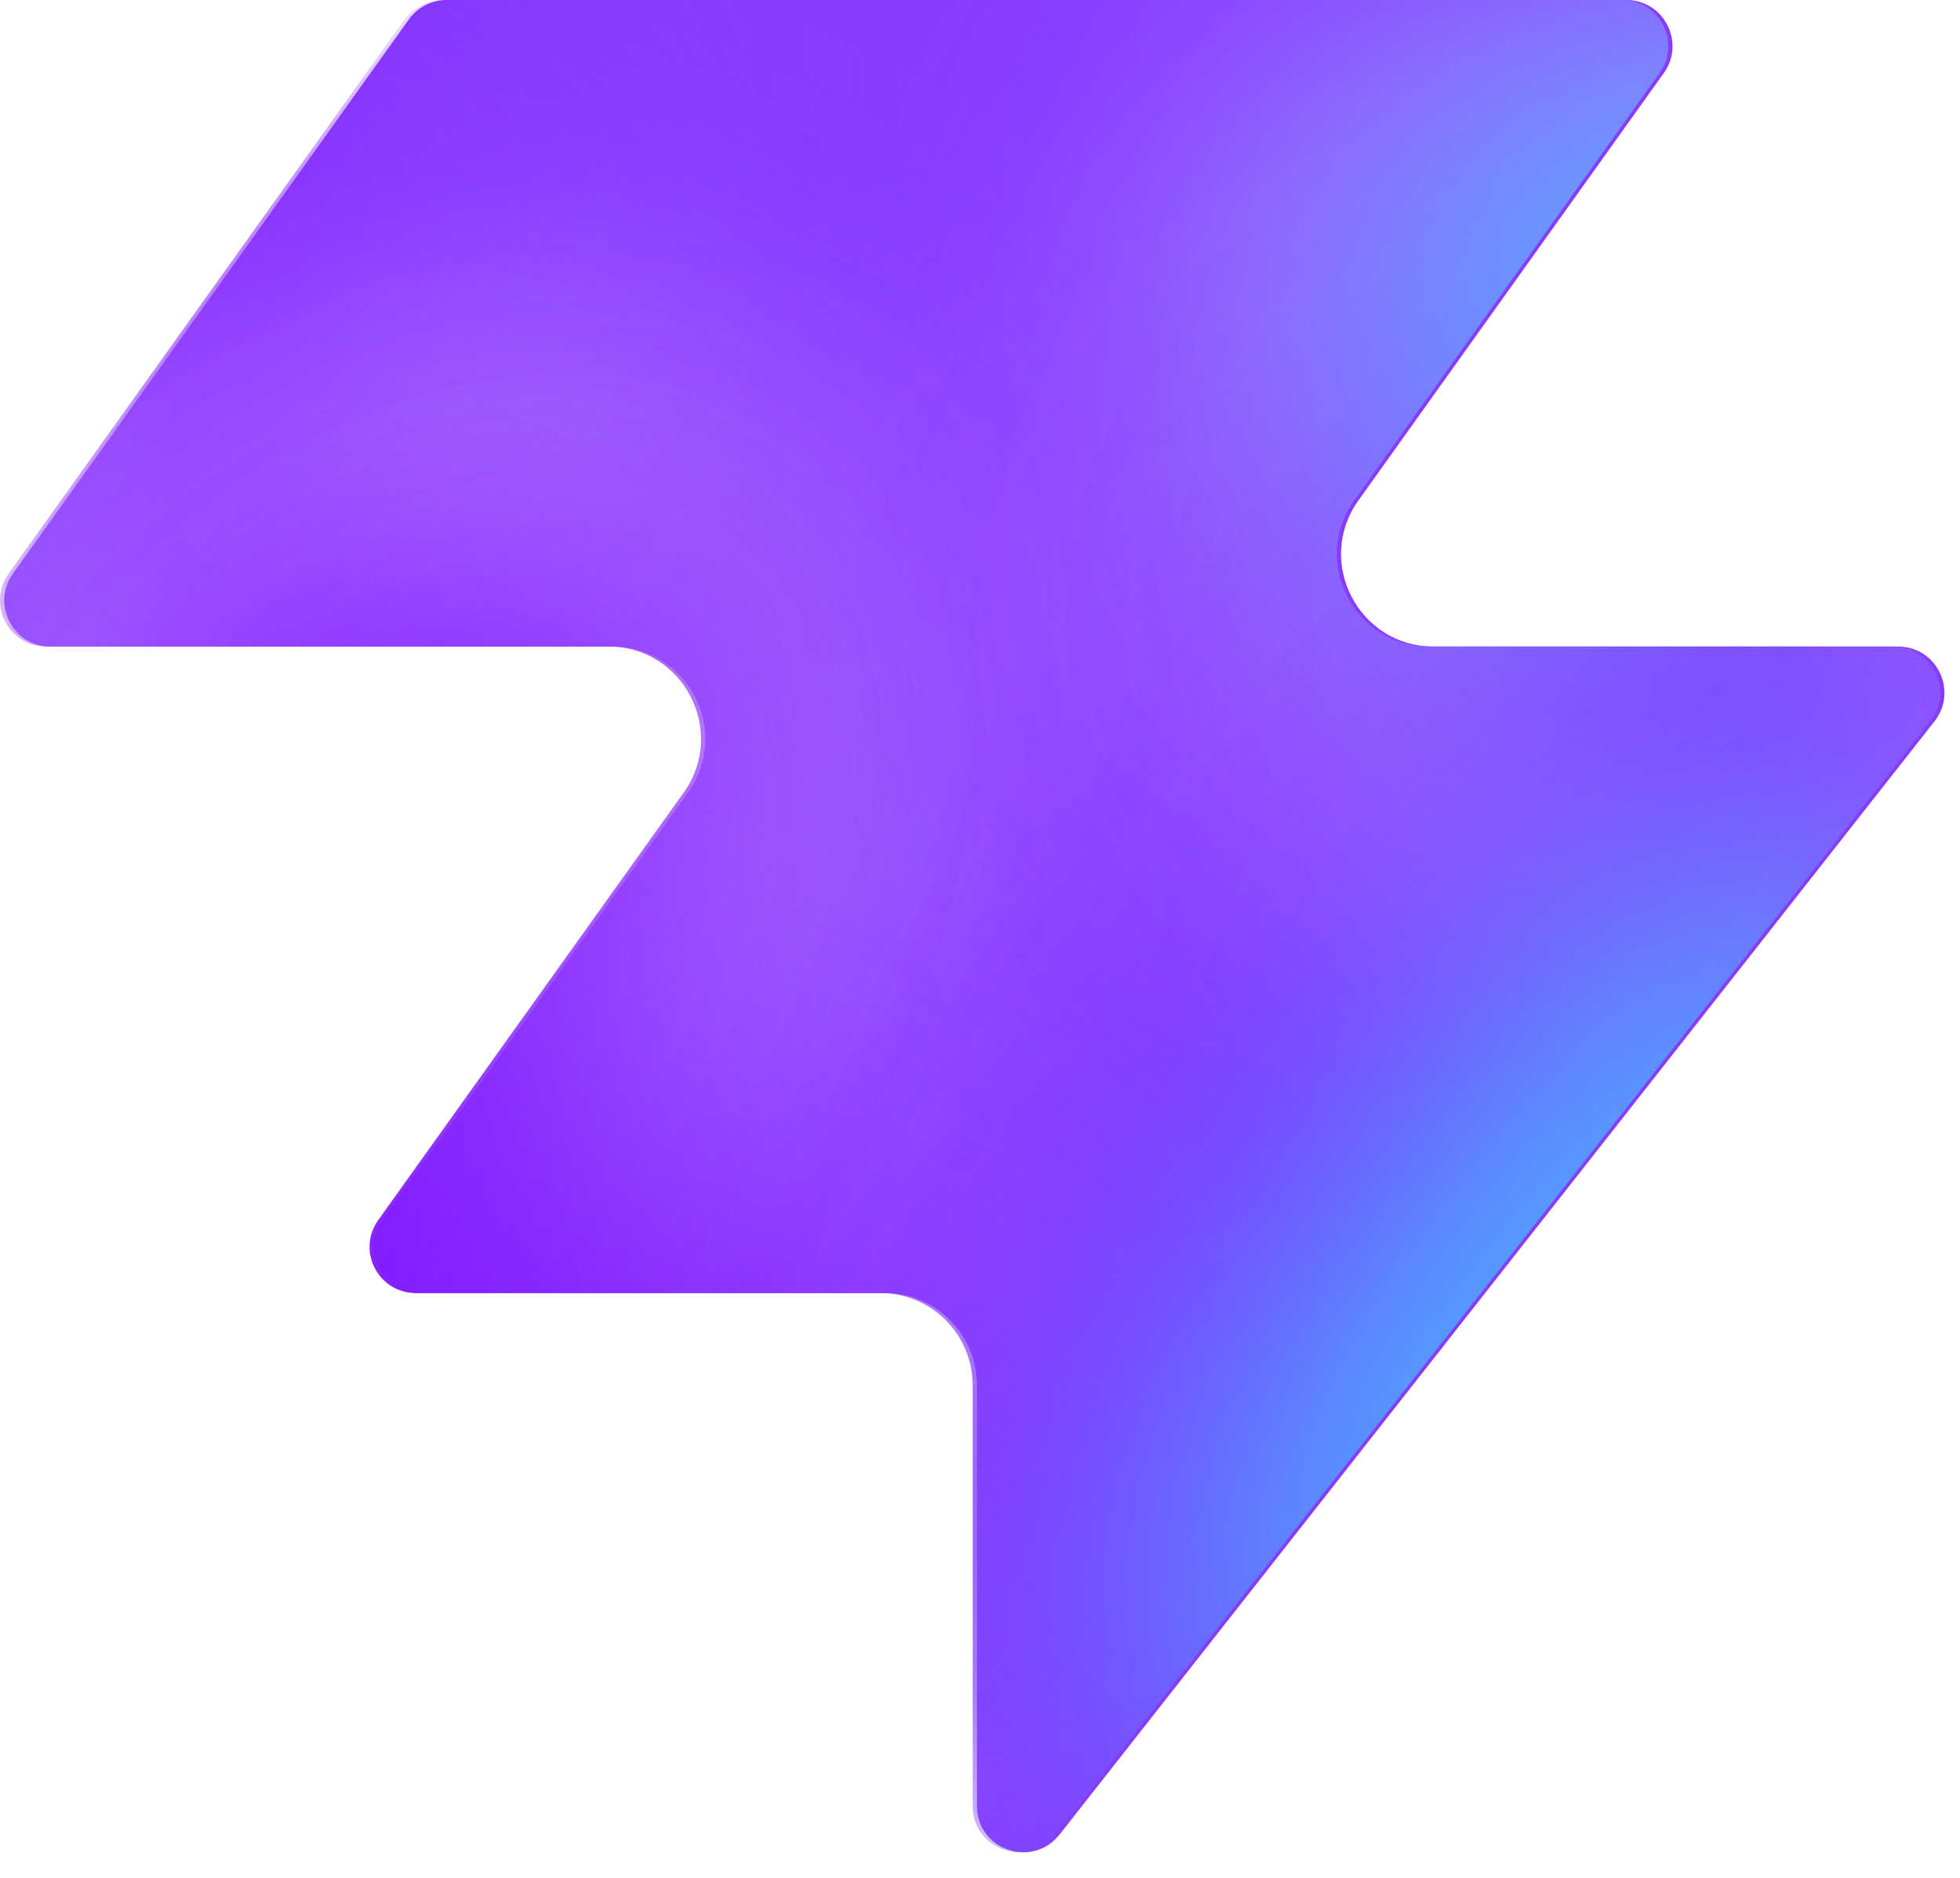
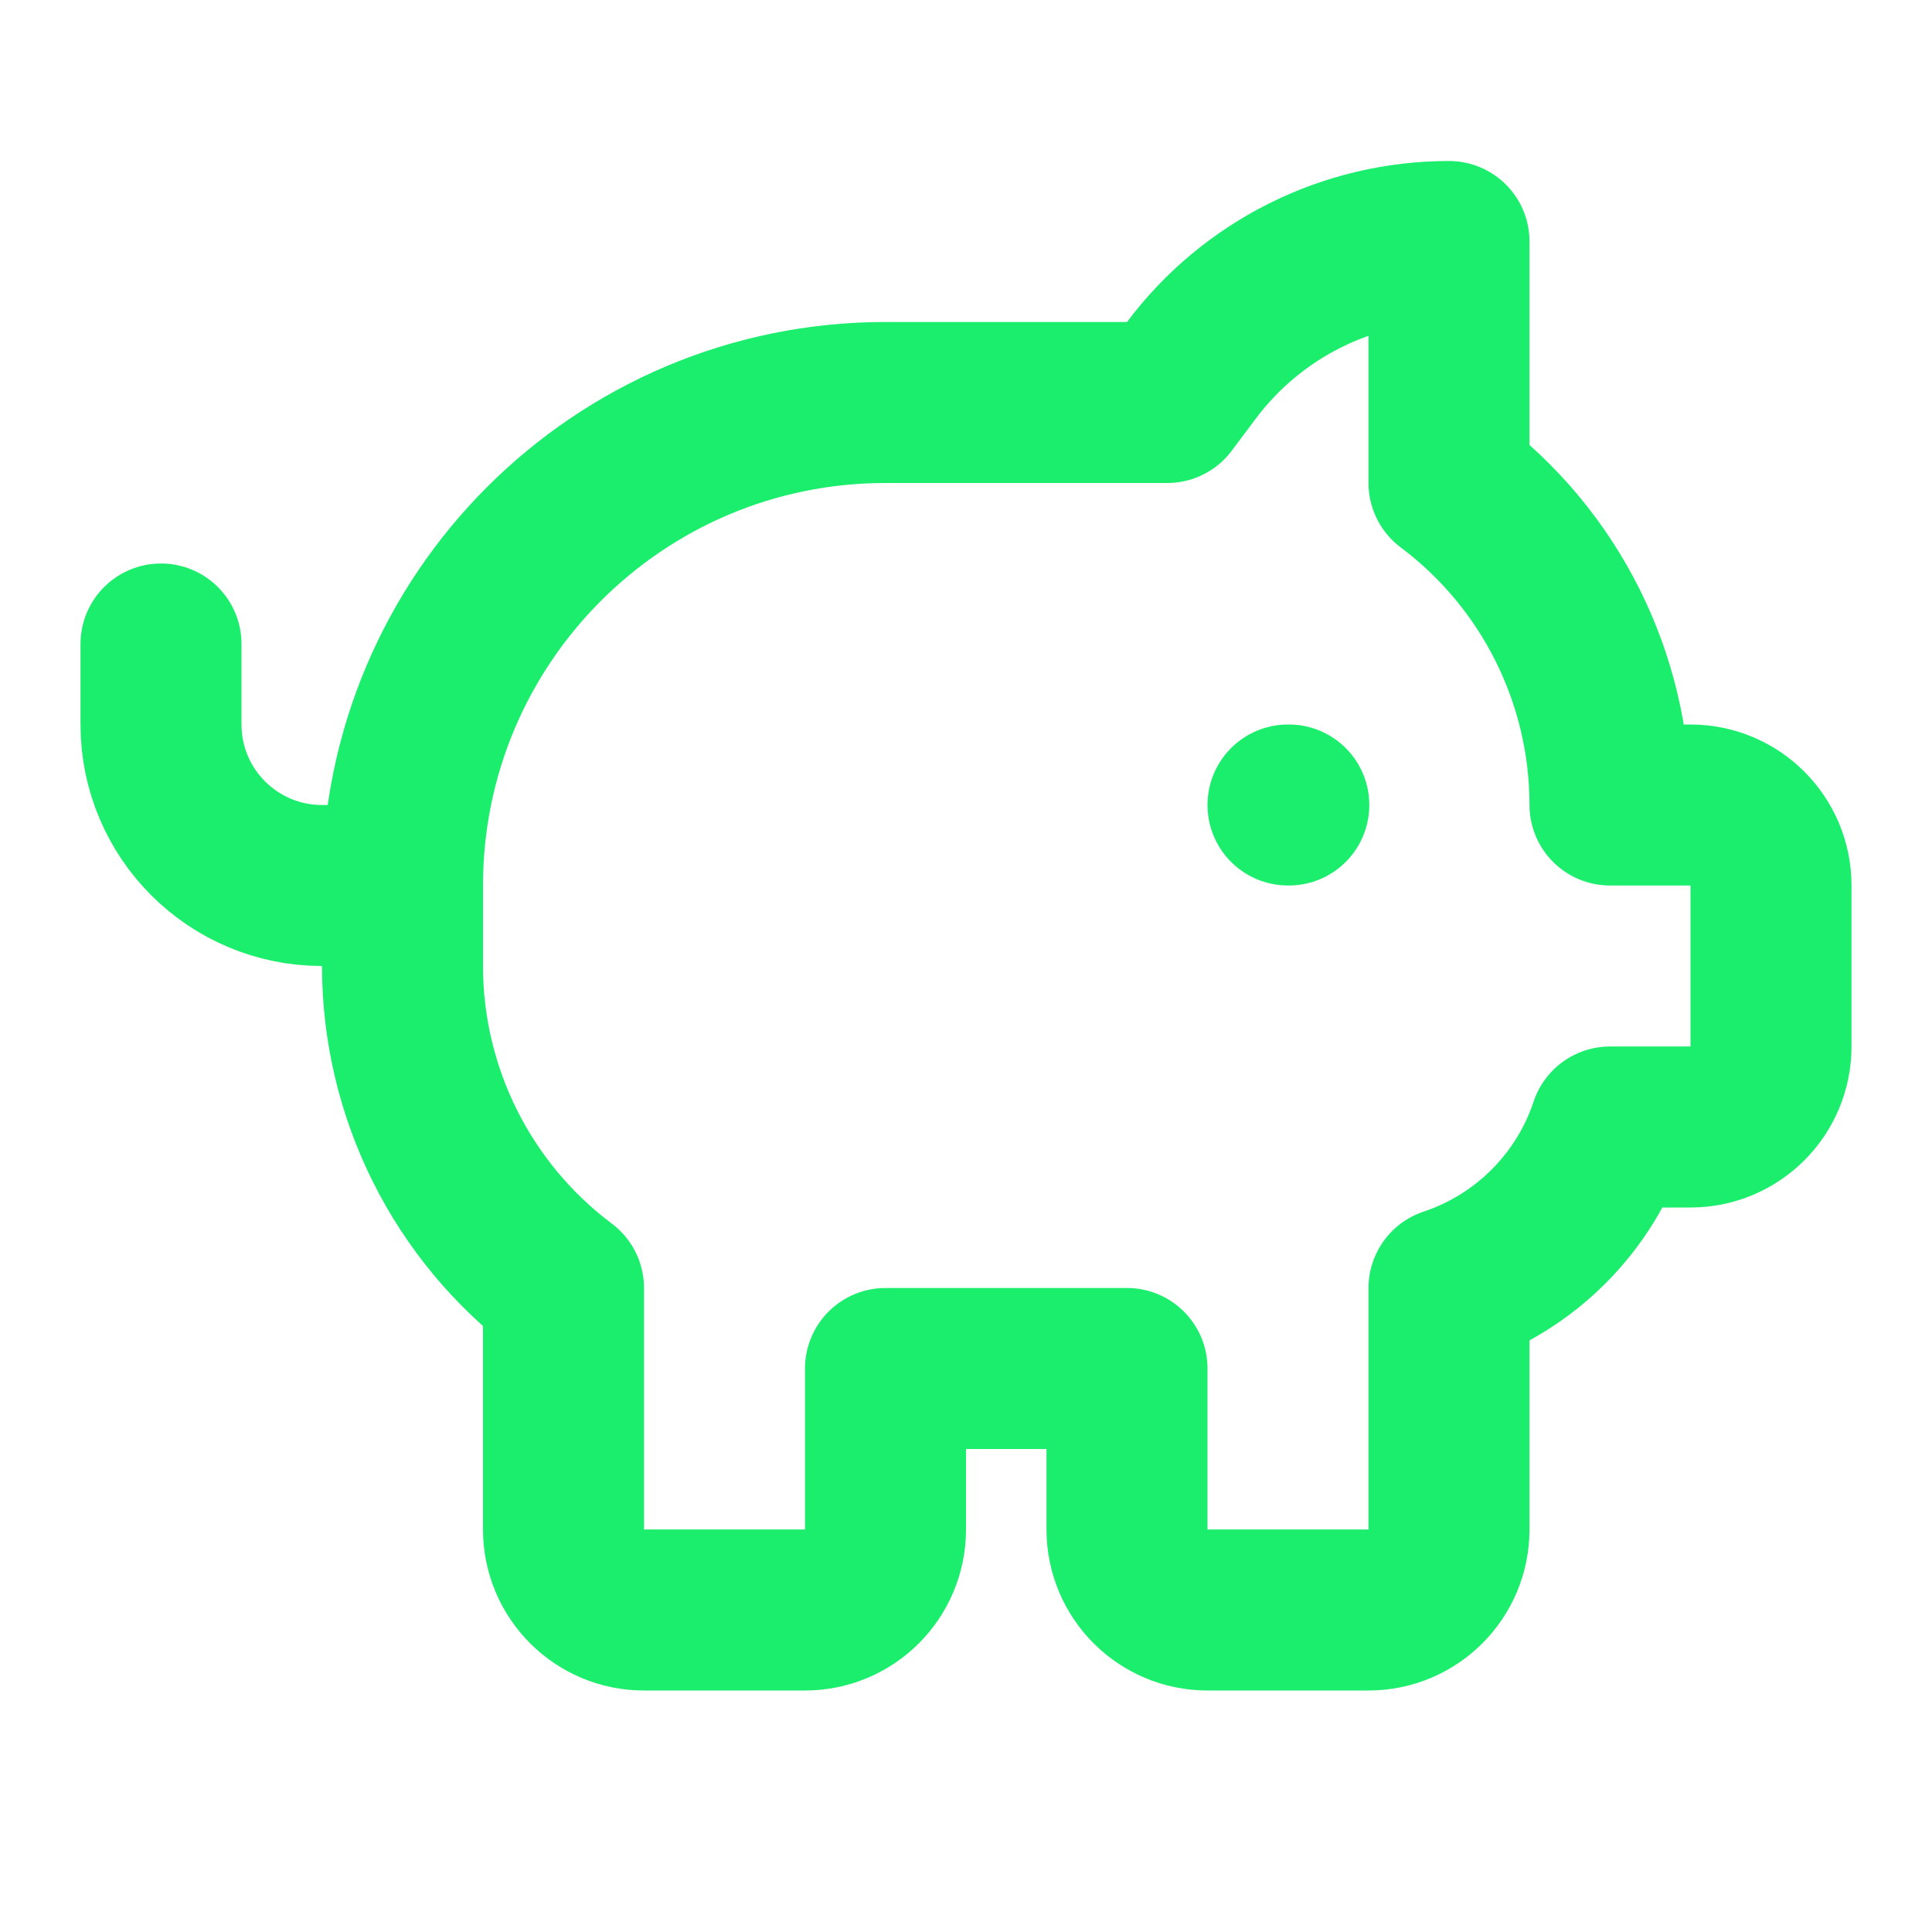
- <svg xmlns="http://www.w3.org/2000/svg" width="48" height="46" fill="none" viewBox="0 0 48 46">
-   <path fill="#863bff" d="M25.946 44.938c-.664.845-2.021.375-2.021-.698V33.937a2.26 2.26 0 0 0-2.262-2.262H10.287c-.92 0-1.456-1.04-.92-1.788l7.48-10.471c1.07-1.497 0-3.578-1.842-3.578H1.237c-.92 0-1.456-1.04-.92-1.788L10.013.474c.214-.297.556-.474.92-.474h28.894c.92 0 1.456 1.04.92 1.788l-7.48 10.471c-1.07 1.498 0 3.579 1.842 3.579h11.377c.943 0 1.473 1.088.89 1.83L25.947 44.94z" style="fill:#863bff;fill:color(display-p3 .525 .23 1);fill-opacity:1" />
-   <mask id="a" width="48" height="46" x="0" y="0" maskUnits="userSpaceOnUse" style="mask-type:alpha">
-     <path fill="#000" d="M25.842 44.938c-.664.844-2.021.375-2.021-.698V33.937a2.26 2.26 0 0 0-2.262-2.262H10.183c-.92 0-1.456-1.04-.92-1.788l7.48-10.471c1.07-1.498 0-3.579-1.842-3.579H1.133c-.92 0-1.456-1.04-.92-1.787L9.91.473c.214-.297.556-.474.92-.474h28.894c.92 0 1.456 1.04.92 1.788l-7.48 10.471c-1.07 1.498 0 3.578 1.842 3.578h11.377c.943 0 1.473 1.088.89 1.832L25.843 44.94z" style="fill:#000;fill-opacity:1" />
-   </mask>
-   <g mask="url(#a)">
-     <g filter="url(#b)">
-       <ellipse cx="5.508" cy="14.704" fill="#ede6ff" rx="5.508" ry="14.704" style="fill:#ede6ff;fill:color(display-p3 .927 .903 1);fill-opacity:1" transform="matrix(.00324 1 1 -.00324 -4.47 31.516)" />
-     </g>
-     <g filter="url(#c)">
-       <ellipse cx="10.399" cy="29.851" fill="#ede6ff" rx="10.399" ry="29.851" style="fill:#ede6ff;fill:color(display-p3 .927 .903 1);fill-opacity:1" transform="matrix(.00324 1 1 -.00324 -39.328 7.883)" />
-     </g>
-     <g filter="url(#d)">
-       <ellipse cx="5.508" cy="30.487" fill="#7e14ff" rx="5.508" ry="30.487" style="fill:#7e14ff;fill:color(display-p3 .492 .077 1);fill-opacity:1" transform="rotate(89.814 -25.913 -14.639)scale(1 -1)" />
-     </g>
-     <g filter="url(#e)">
-       <ellipse cx="5.508" cy="30.599" fill="#7e14ff" rx="5.508" ry="30.599" style="fill:#7e14ff;fill:color(display-p3 .492 .077 1);fill-opacity:1" transform="rotate(89.814 -32.644 -3.334)scale(1 -1)" />
-     </g>
-     <g filter="url(#f)">
-       <ellipse cx="5.508" cy="30.599" fill="#7e14ff" rx="5.508" ry="30.599" style="fill:#7e14ff;fill:color(display-p3 .492 .077 1);fill-opacity:1" transform="matrix(.00324 1 1 -.00324 -34.34 30.47)" />
-     </g>
-     <g filter="url(#g)">
-       <ellipse cx="14.072" cy="22.078" fill="#ede6ff" rx="14.072" ry="22.078" style="fill:#ede6ff;fill:color(display-p3 .927 .903 1);fill-opacity:1" transform="rotate(93.35 24.506 48.493)scale(-1 1)" />
-     </g>
-     <g filter="url(#h)">
-       <ellipse cx="3.47" cy="21.501" fill="#7e14ff" rx="3.47" ry="21.501" style="fill:#7e14ff;fill:color(display-p3 .492 .077 1);fill-opacity:1" transform="rotate(89.009 28.708 47.59)scale(-1 1)" />
-     </g>
-     <g filter="url(#i)">
-       <ellipse cx="3.47" cy="21.501" fill="#7e14ff" rx="3.47" ry="21.501" style="fill:#7e14ff;fill:color(display-p3 .492 .077 1);fill-opacity:1" transform="rotate(89.009 28.708 47.59)scale(-1 1)" />
-     </g>
-     <g filter="url(#j)">
-       <ellipse cx=".387" cy="8.972" fill="#7e14ff" rx="4.407" ry="29.108" style="fill:#7e14ff;fill:color(display-p3 .492 .077 1);fill-opacity:1" transform="rotate(39.51 .387 8.972)" />
-     </g>
-     <g filter="url(#k)">
-       <ellipse cx="47.523" cy="-6.092" fill="#7e14ff" rx="4.407" ry="29.108" style="fill:#7e14ff;fill:color(display-p3 .492 .077 1);fill-opacity:1" transform="rotate(37.892 47.523 -6.092)" />
-     </g>
-     <g filter="url(#l)">
-       <ellipse cx="41.412" cy="6.333" fill="#47bfff" rx="5.971" ry="9.665" style="fill:#47bfff;fill:color(display-p3 .28 .748 1);fill-opacity:1" transform="rotate(37.892 41.412 6.333)" />
-     </g>
-     <g filter="url(#m)">
-       <ellipse cx="-1.879" cy="38.332" fill="#7e14ff" rx="4.407" ry="29.108" style="fill:#7e14ff;fill:color(display-p3 .492 .077 1);fill-opacity:1" transform="rotate(37.892 -1.88 38.332)" />
-     </g>
-     <g filter="url(#n)">
-       <ellipse cx="-1.879" cy="38.332" fill="#7e14ff" rx="4.407" ry="29.108" style="fill:#7e14ff;fill:color(display-p3 .492 .077 1);fill-opacity:1" transform="rotate(37.892 -1.88 38.332)" />
-     </g>
-     <g filter="url(#o)">
-       <ellipse cx="35.651" cy="29.907" fill="#7e14ff" rx="4.407" ry="29.108" style="fill:#7e14ff;fill:color(display-p3 .492 .077 1);fill-opacity:1" transform="rotate(37.892 35.651 29.907)" />
-     </g>
-     <g filter="url(#p)">
-       <ellipse cx="38.418" cy="32.4" fill="#47bfff" rx="5.971" ry="15.297" style="fill:#47bfff;fill:color(display-p3 .28 .748 1);fill-opacity:1" transform="rotate(37.892 38.418 32.4)" />
-     </g>
-   </g>
-   <defs>
-     <filter id="b" width="60.045" height="41.654" x="-19.77" y="16.149" color-interpolation-filters="sRGB" filterUnits="userSpaceOnUse">
-       <feFlood flood-opacity="0" result="BackgroundImageFix" />
-       <feBlend in="SourceGraphic" in2="BackgroundImageFix" result="shape" />
-       <feGaussianBlur result="effect1_foregroundBlur_2002_17158" stdDeviation="7.659" />
-     </filter>
-     <filter id="c" width="90.34" height="51.437" x="-54.613" y="-7.533" color-interpolation-filters="sRGB" filterUnits="userSpaceOnUse">
-       <feFlood flood-opacity="0" result="BackgroundImageFix" />
-       <feBlend in="SourceGraphic" in2="BackgroundImageFix" result="shape" />
-       <feGaussianBlur result="effect1_foregroundBlur_2002_17158" stdDeviation="7.659" />
-     </filter>
-     <filter id="d" width="79.355" height="29.4" x="-49.64" y="2.03" color-interpolation-filters="sRGB" filterUnits="userSpaceOnUse">
-       <feFlood flood-opacity="0" result="BackgroundImageFix" />
-       <feBlend in="SourceGraphic" in2="BackgroundImageFix" result="shape" />
-       <feGaussianBlur result="effect1_foregroundBlur_2002_17158" stdDeviation="4.596" />
-     </filter>
-     <filter id="e" width="79.579" height="29.4" x="-45.045" y="20.029" color-interpolation-filters="sRGB" filterUnits="userSpaceOnUse">
-       <feFlood flood-opacity="0" result="BackgroundImageFix" />
-       <feBlend in="SourceGraphic" in2="BackgroundImageFix" result="shape" />
-       <feGaussianBlur result="effect1_foregroundBlur_2002_17158" stdDeviation="4.596" />
-     </filter>
-     <filter id="f" width="79.579" height="29.4" x="-43.513" y="21.178" color-interpolation-filters="sRGB" filterUnits="userSpaceOnUse">
-       <feFlood flood-opacity="0" result="BackgroundImageFix" />
-       <feBlend in="SourceGraphic" in2="BackgroundImageFix" result="shape" />
-       <feGaussianBlur result="effect1_foregroundBlur_2002_17158" stdDeviation="4.596" />
-     </filter>
-     <filter id="g" width="74.749" height="58.852" x="15.756" y="-17.901" color-interpolation-filters="sRGB" filterUnits="userSpaceOnUse">
-       <feFlood flood-opacity="0" result="BackgroundImageFix" />
-       <feBlend in="SourceGraphic" in2="BackgroundImageFix" result="shape" />
-       <feGaussianBlur result="effect1_foregroundBlur_2002_17158" stdDeviation="7.659" />
-     </filter>
-     <filter id="h" width="61.377" height="25.362" x="23.548" y="2.284" color-interpolation-filters="sRGB" filterUnits="userSpaceOnUse">
-       <feFlood flood-opacity="0" result="BackgroundImageFix" />
-       <feBlend in="SourceGraphic" in2="BackgroundImageFix" result="shape" />
-       <feGaussianBlur result="effect1_foregroundBlur_2002_17158" stdDeviation="4.596" />
-     </filter>
-     <filter id="i" width="61.377" height="25.362" x="23.548" y="2.284" color-interpolation-filters="sRGB" filterUnits="userSpaceOnUse">
-       <feFlood flood-opacity="0" result="BackgroundImageFix" />
-       <feBlend in="SourceGraphic" in2="BackgroundImageFix" result="shape" />
-       <feGaussianBlur result="effect1_foregroundBlur_2002_17158" stdDeviation="4.596" />
-     </filter>
-     <filter id="j" width="56.045" height="63.649" x="-27.636" y="-22.853" color-interpolation-filters="sRGB" filterUnits="userSpaceOnUse">
-       <feFlood flood-opacity="0" result="BackgroundImageFix" />
-       <feBlend in="SourceGraphic" in2="BackgroundImageFix" result="shape" />
-       <feGaussianBlur result="effect1_foregroundBlur_2002_17158" stdDeviation="4.596" />
-     </filter>
-     <filter id="k" width="54.814" height="64.646" x="20.116" y="-38.415" color-interpolation-filters="sRGB" filterUnits="userSpaceOnUse">
-       <feFlood flood-opacity="0" result="BackgroundImageFix" />
-       <feBlend in="SourceGraphic" in2="BackgroundImageFix" result="shape" />
-       <feGaussianBlur result="effect1_foregroundBlur_2002_17158" stdDeviation="4.596" />
-     </filter>
-     <filter id="l" width="33.541" height="35.313" x="24.641" y="-11.323" color-interpolation-filters="sRGB" filterUnits="userSpaceOnUse">
-       <feFlood flood-opacity="0" result="BackgroundImageFix" />
-       <feBlend in="SourceGraphic" in2="BackgroundImageFix" result="shape" />
-       <feGaussianBlur result="effect1_foregroundBlur_2002_17158" stdDeviation="4.596" />
-     </filter>
-     <filter id="m" width="54.814" height="64.646" x="-29.286" y="6.009" color-interpolation-filters="sRGB" filterUnits="userSpaceOnUse">
-       <feFlood flood-opacity="0" result="BackgroundImageFix" />
-       <feBlend in="SourceGraphic" in2="BackgroundImageFix" result="shape" />
-       <feGaussianBlur result="effect1_foregroundBlur_2002_17158" stdDeviation="4.596" />
-     </filter>
-     <filter id="n" width="54.814" height="64.646" x="-29.286" y="6.009" color-interpolation-filters="sRGB" filterUnits="userSpaceOnUse">
-       <feFlood flood-opacity="0" result="BackgroundImageFix" />
-       <feBlend in="SourceGraphic" in2="BackgroundImageFix" result="shape" />
-       <feGaussianBlur result="effect1_foregroundBlur_2002_17158" stdDeviation="4.596" />
-     </filter>
-     <filter id="o" width="54.814" height="64.646" x="8.244" y="-2.416" color-interpolation-filters="sRGB" filterUnits="userSpaceOnUse">
-       <feFlood flood-opacity="0" result="BackgroundImageFix" />
-       <feBlend in="SourceGraphic" in2="BackgroundImageFix" result="shape" />
-       <feGaussianBlur result="effect1_foregroundBlur_2002_17158" stdDeviation="4.596" />
-     </filter>
-     <filter id="p" width="39.409" height="43.623" x="18.713" y="10.588" color-interpolation-filters="sRGB" filterUnits="userSpaceOnUse">
-       <feFlood flood-opacity="0" result="BackgroundImageFix" />
-       <feBlend in="SourceGraphic" in2="BackgroundImageFix" result="shape" />
-       <feGaussianBlur result="effect1_foregroundBlur_2002_17158" stdDeviation="4.596" />
-     </filter>
-   </defs>
+ <svg xmlns="http://www.w3.org/2000/svg" width="24" height="24" viewBox="0 0 24 24" fill="none" stroke="#1bee6c" stroke-width="2" stroke-linecap="round" stroke-linejoin="round">
+   <path d="M11 17h3v2a1 1 0 0 0 1 1h2a1 1 0 0 0 1-1v-3a3.16 3.16 0 0 0 2-2h1a1 1 0 0 0 1-1v-2a1 1 0 0 0-1-1h-1a5 5 0 0 0-2-4V3a4 4 0 0 0-3.2 1.6l-.3.4H11a6 6 0 0 0-6 6v1a5 5 0 0 0 2 4v3a1 1 0 0 0 1 1h2a1 1 0 0 0 1-1z" />
+   <path d="M16 10h.01" />
+   <path d="M2 8v1a2 2 0 0 0 2 2h1" />
</svg>
